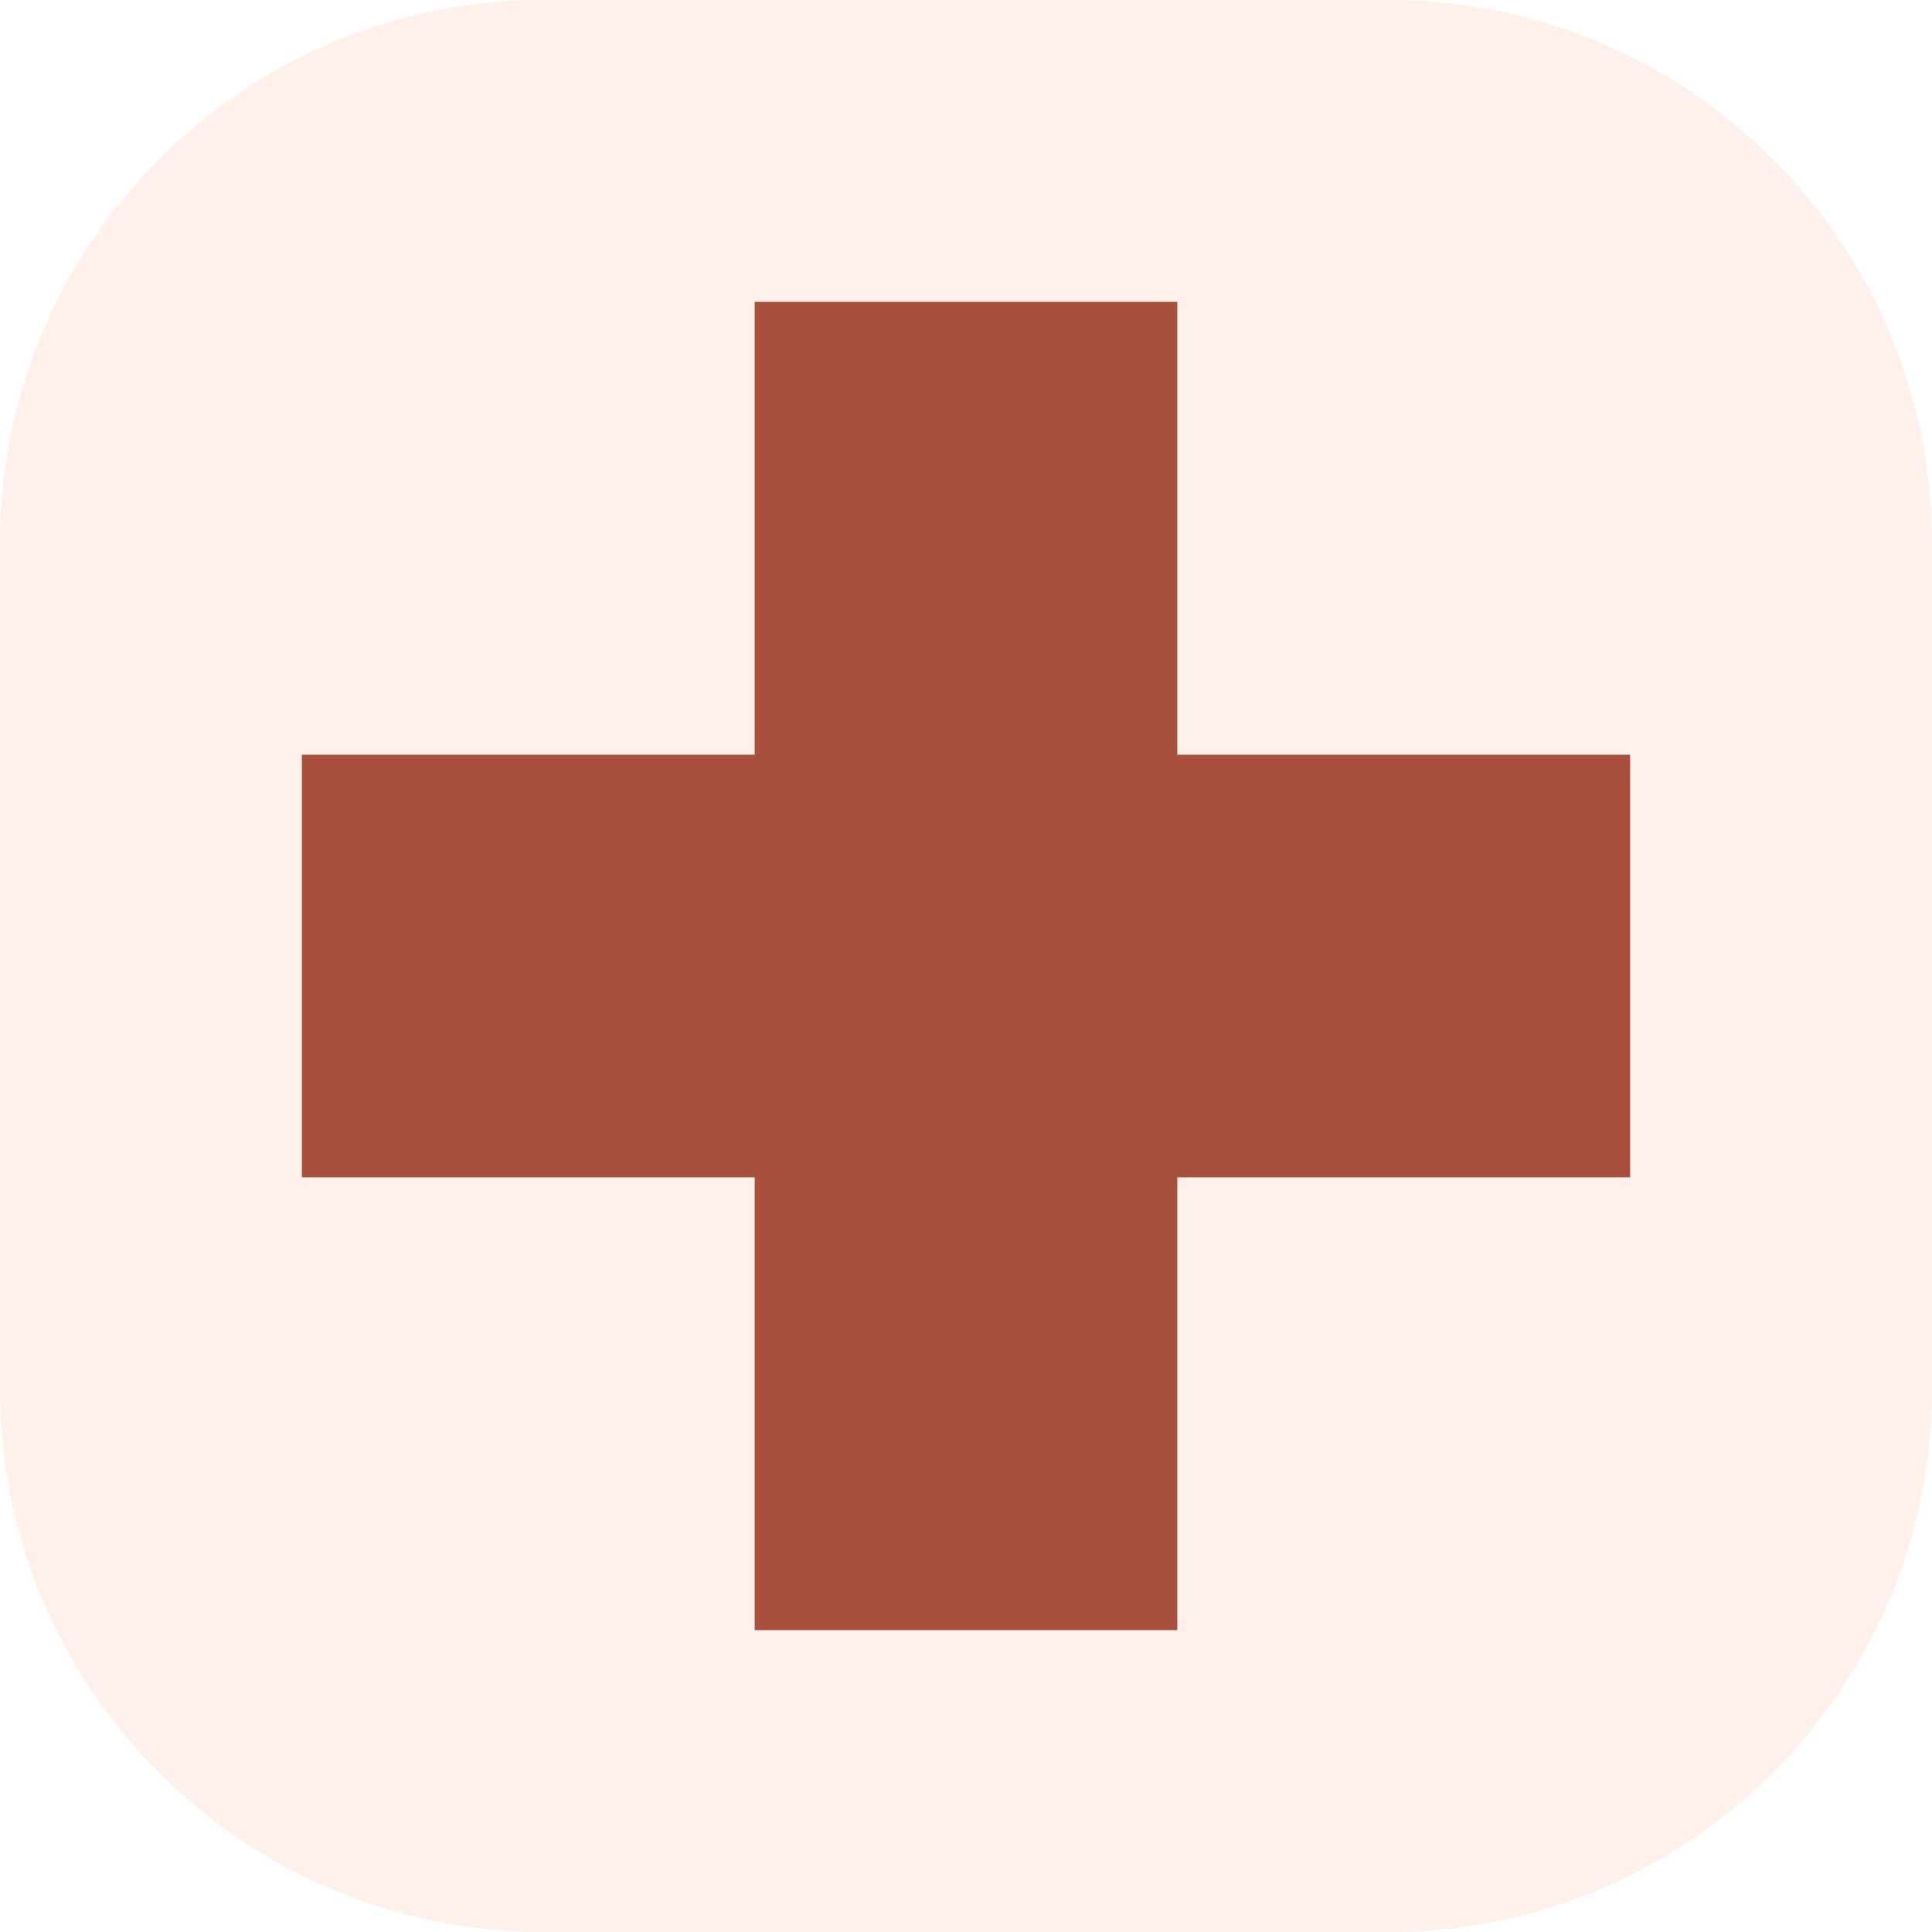
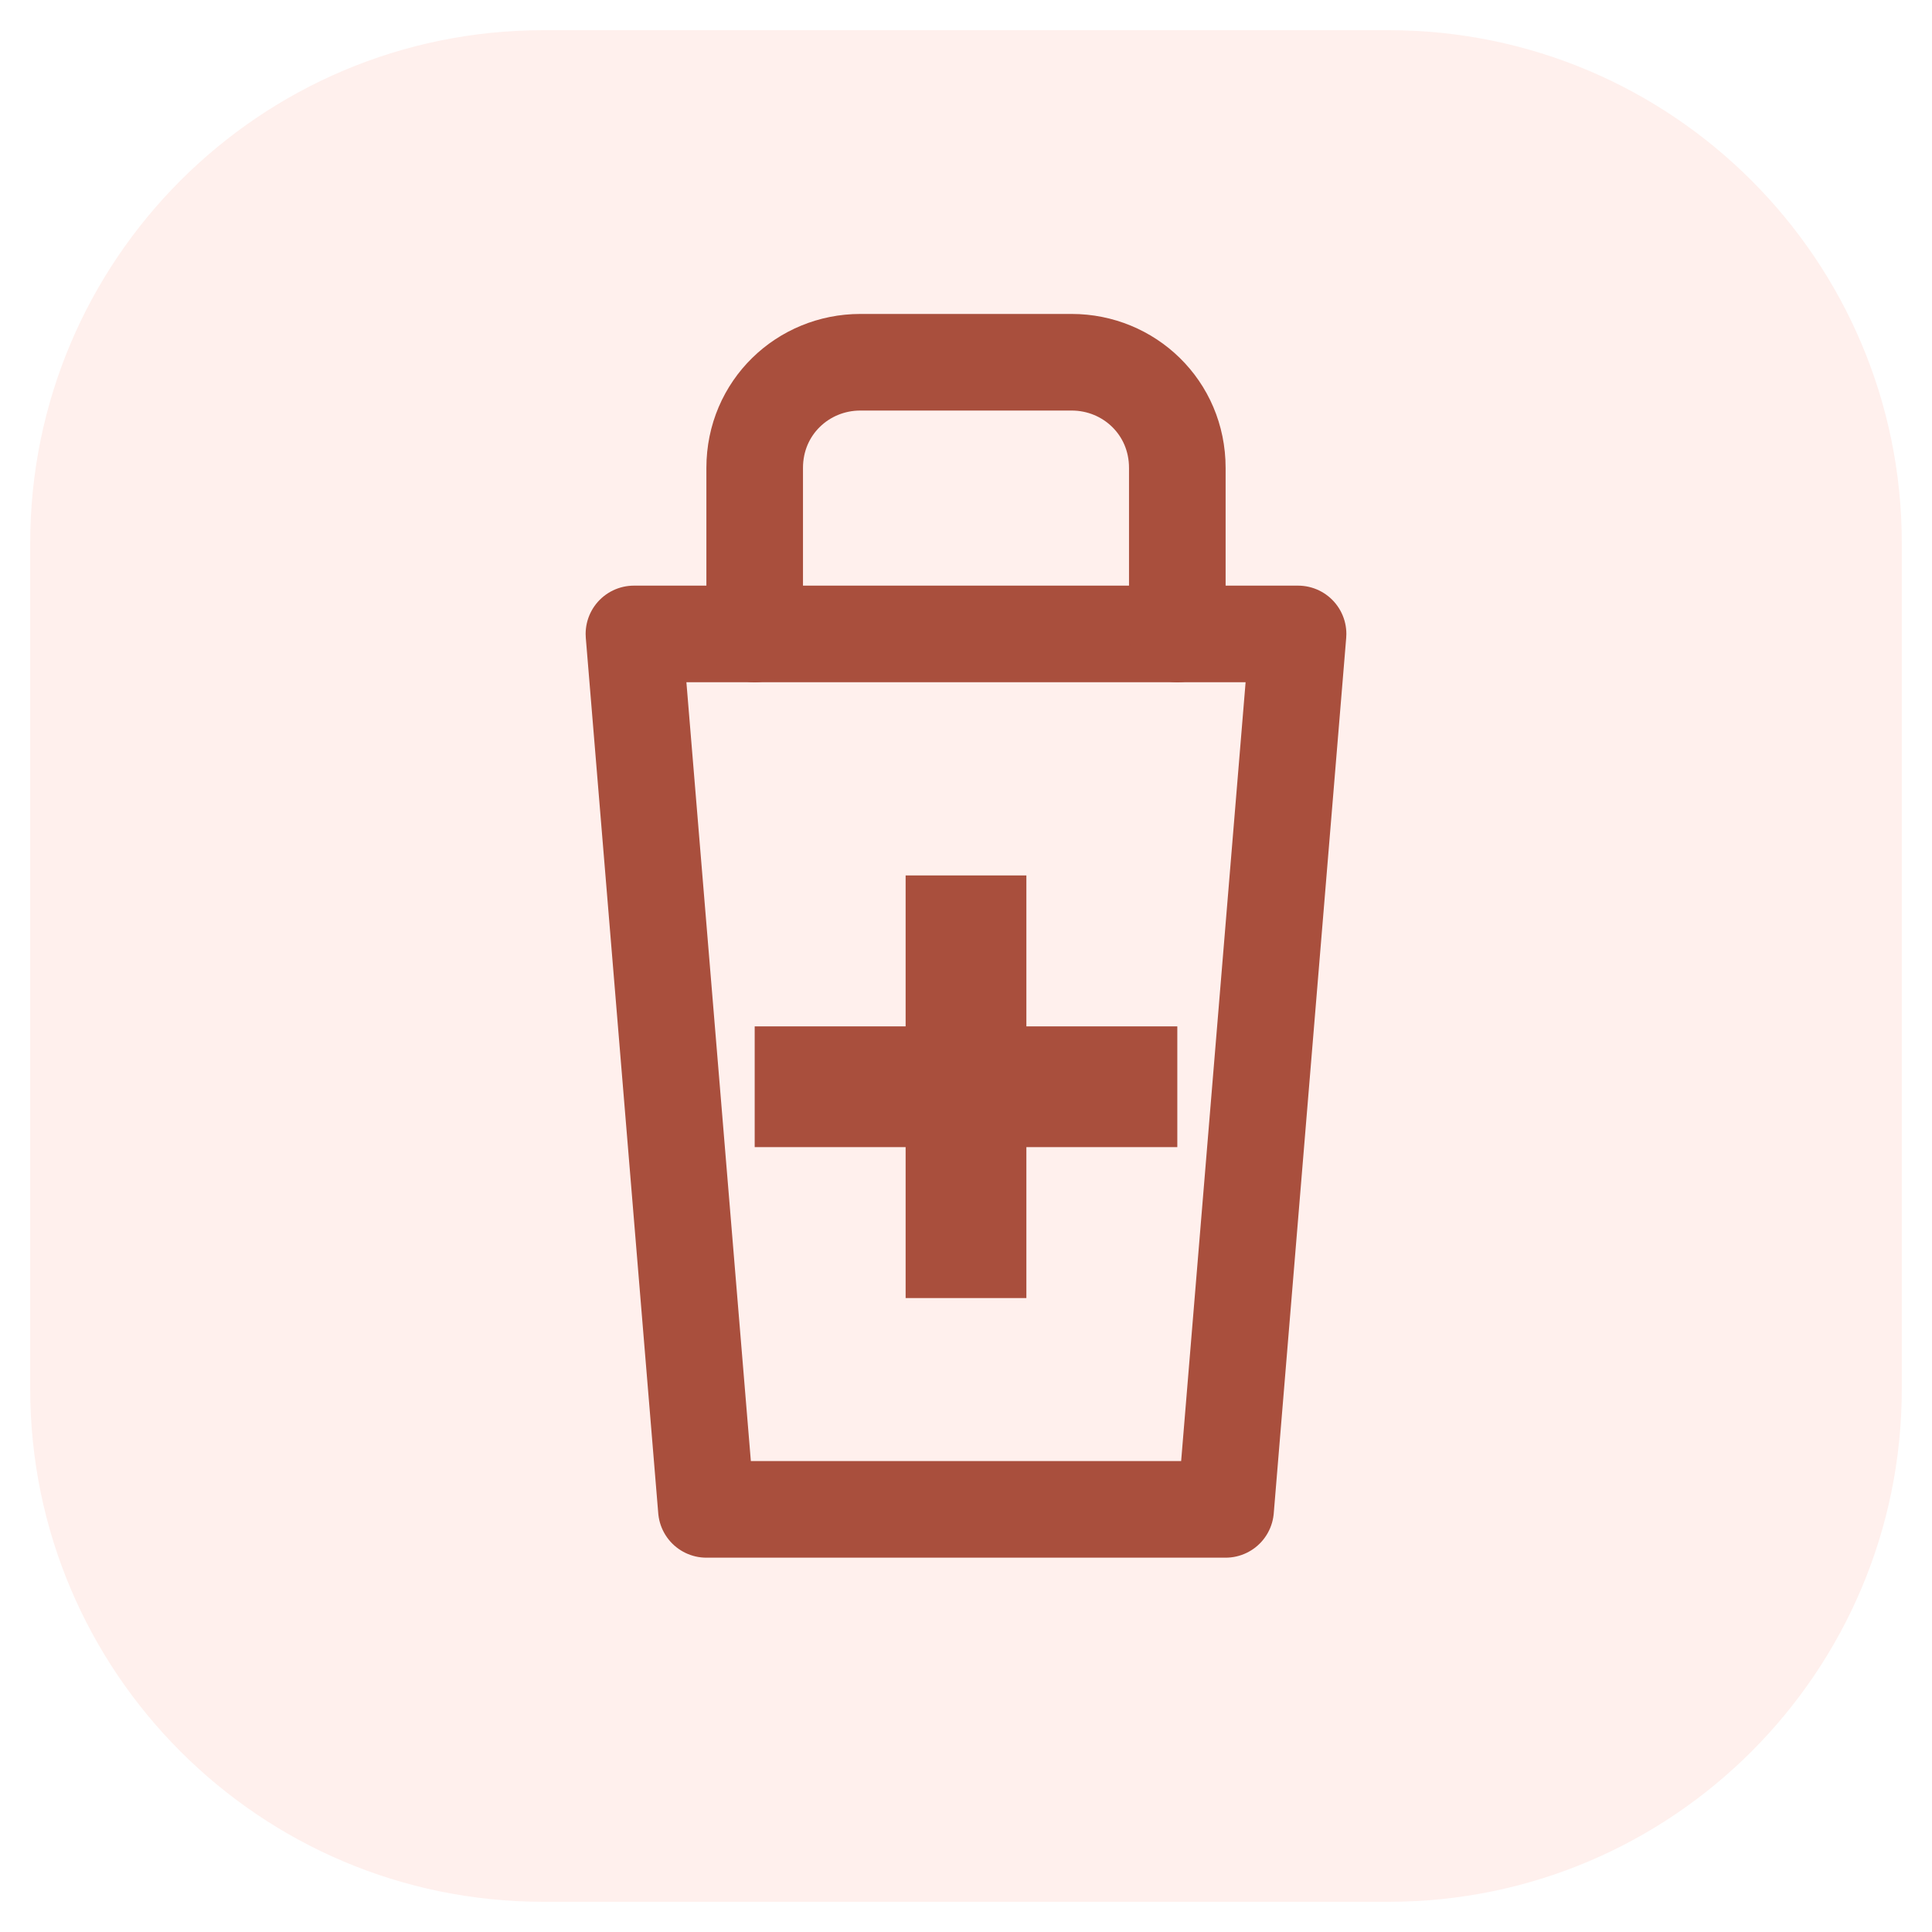
<svg xmlns="http://www.w3.org/2000/svg" viewBox="0 0 64 64" role="img" aria-label="Logo Apotek Sumber Waras">
-   <rect width="64" height="64" rx="18" fill="#fff0eb" />
-   <path d="M25 10h14v15h15v14H39v15H25V39H10V25h15z" fill="#a94f3d" />
+   <rect x="1" y="1" width="62" height="62" rx="17" fill="#FFF0ED" />
+   <path d="M21 21h22l-2.4 29H23.4L21 21Z" fill="none" stroke="#A94F3D" stroke-width="3.2" stroke-linejoin="round" />
+   <path d="M25 21v-5.5c0-2 1.6-3.5 3.5-3.5h7c1.9 0 3.5 1.5 3.5 3.5V21" fill="none" stroke="#A94F3D" stroke-width="3.2" stroke-linecap="round" />
+   <path d="M30 29h4v5h5v4h-5v5h-4v-5h-5v-4h5z" fill="#A94F3D" />
</svg>
